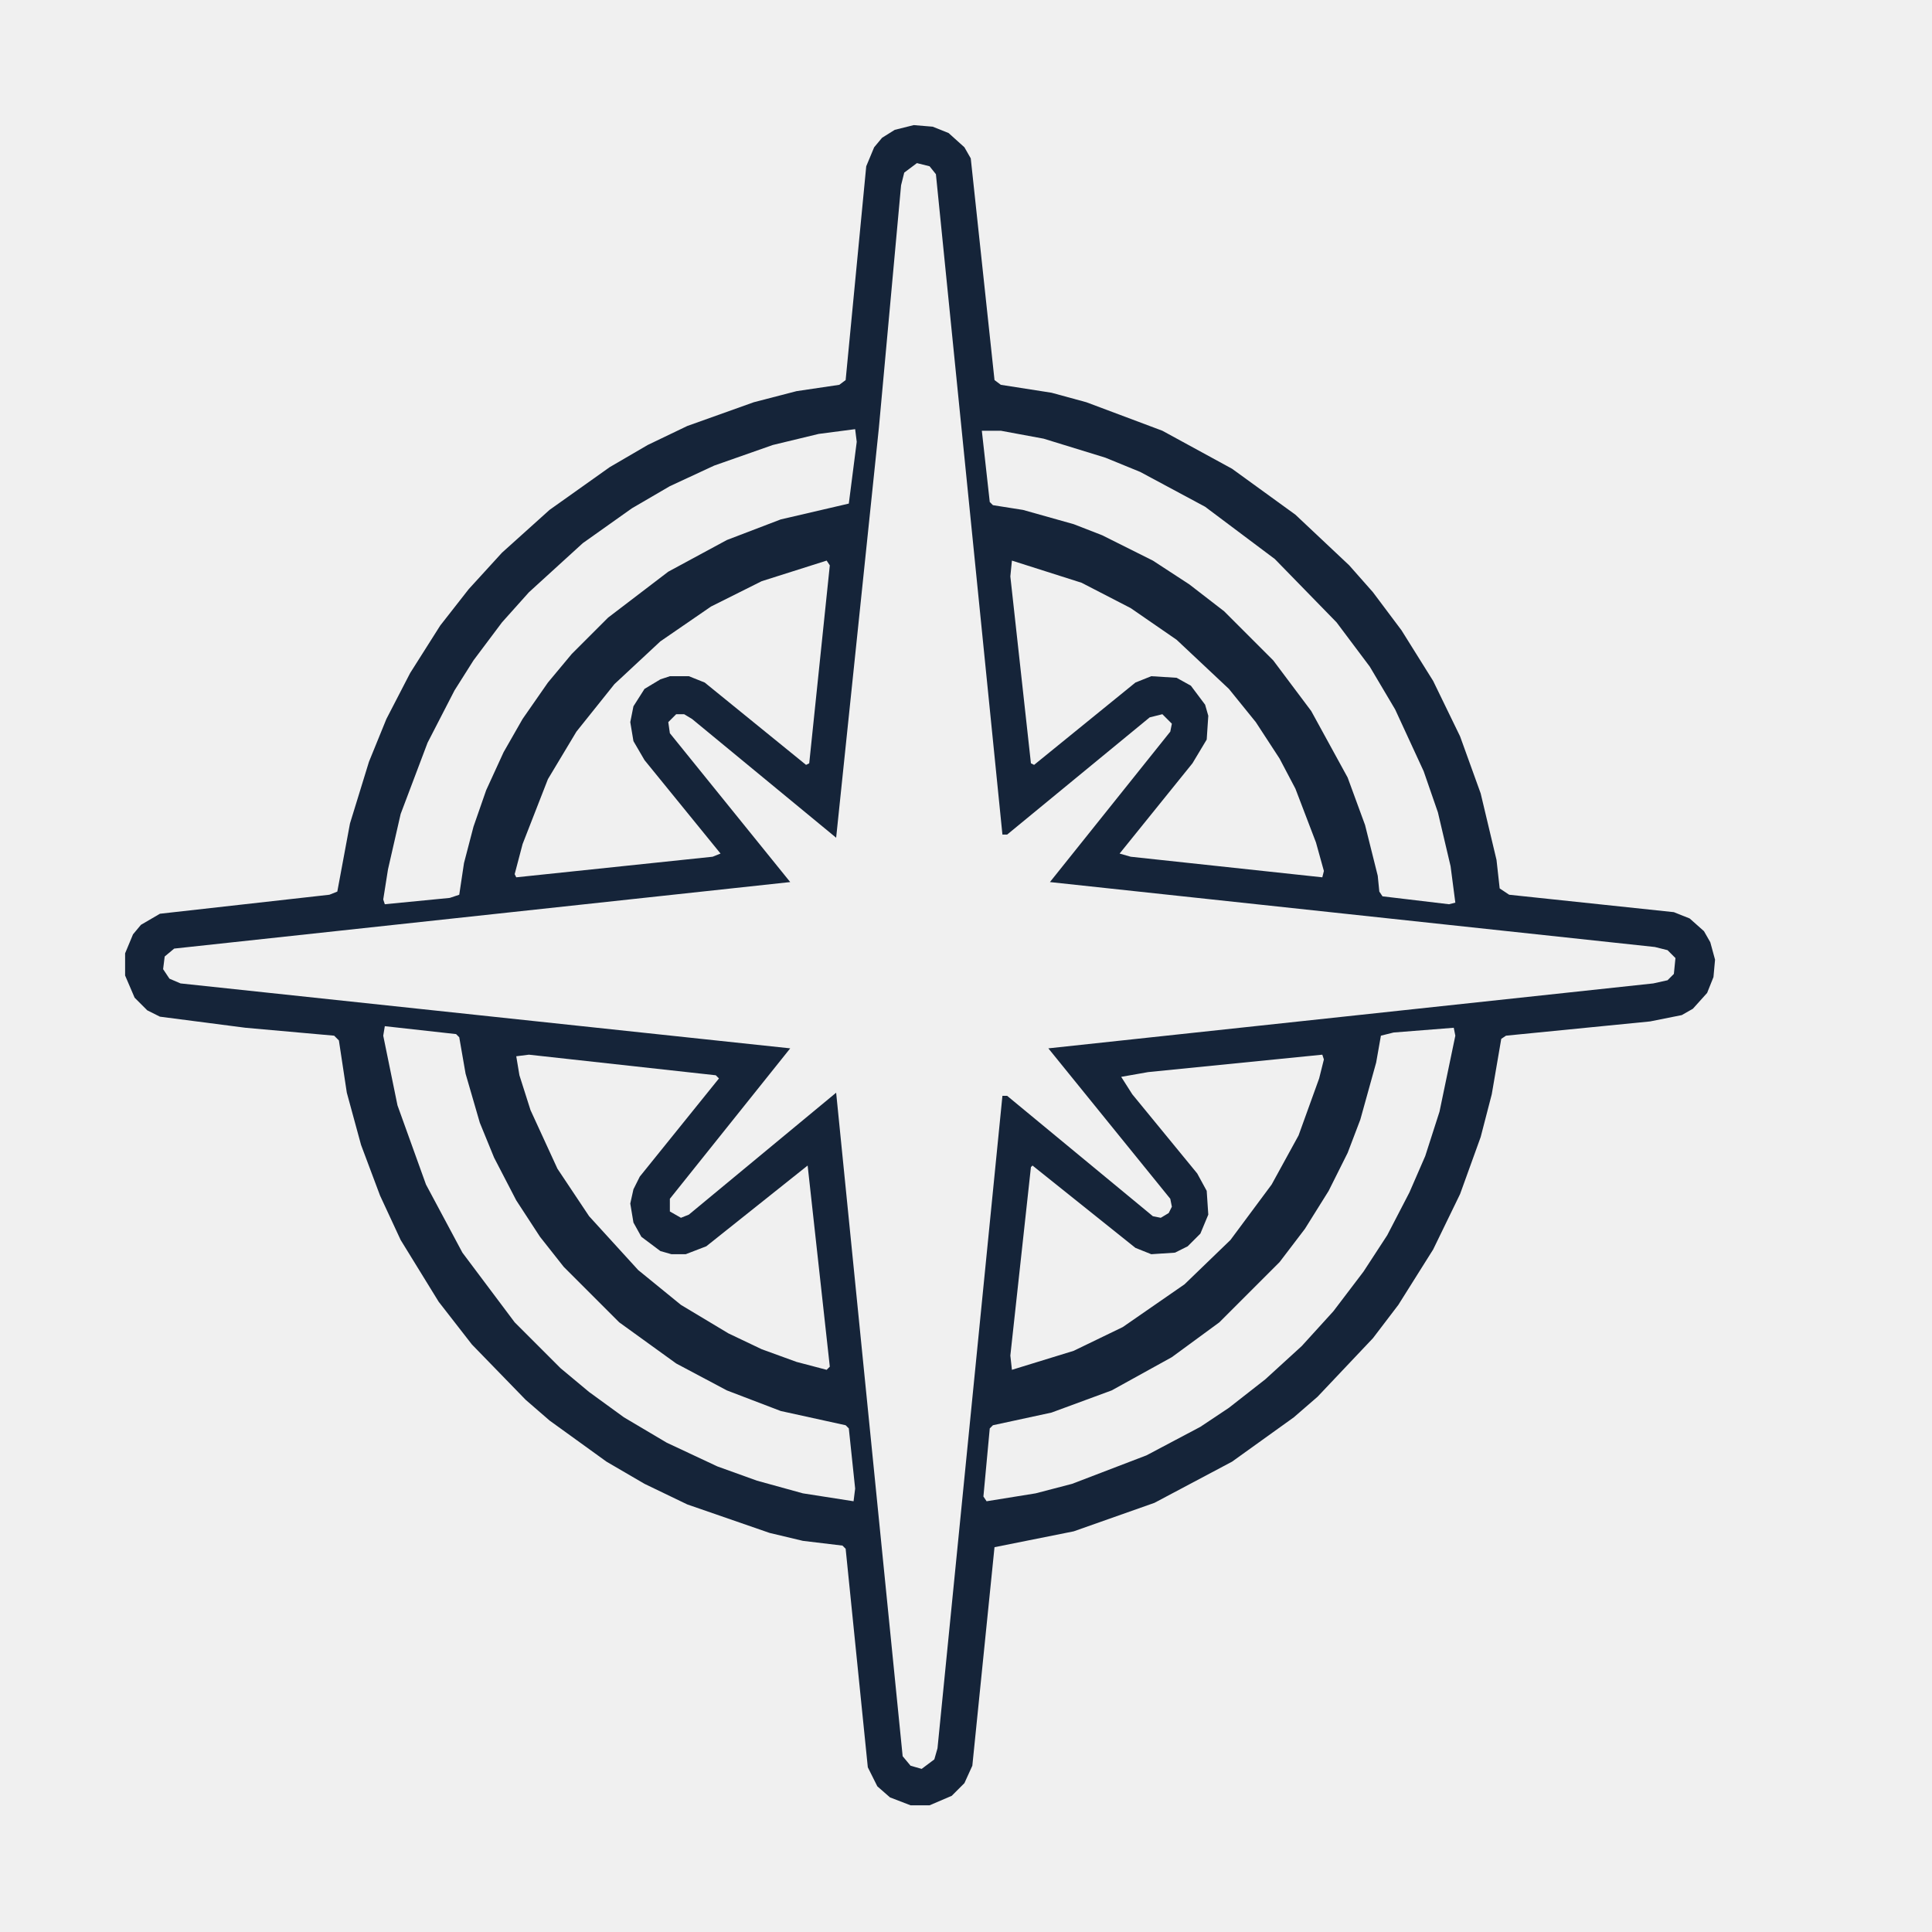
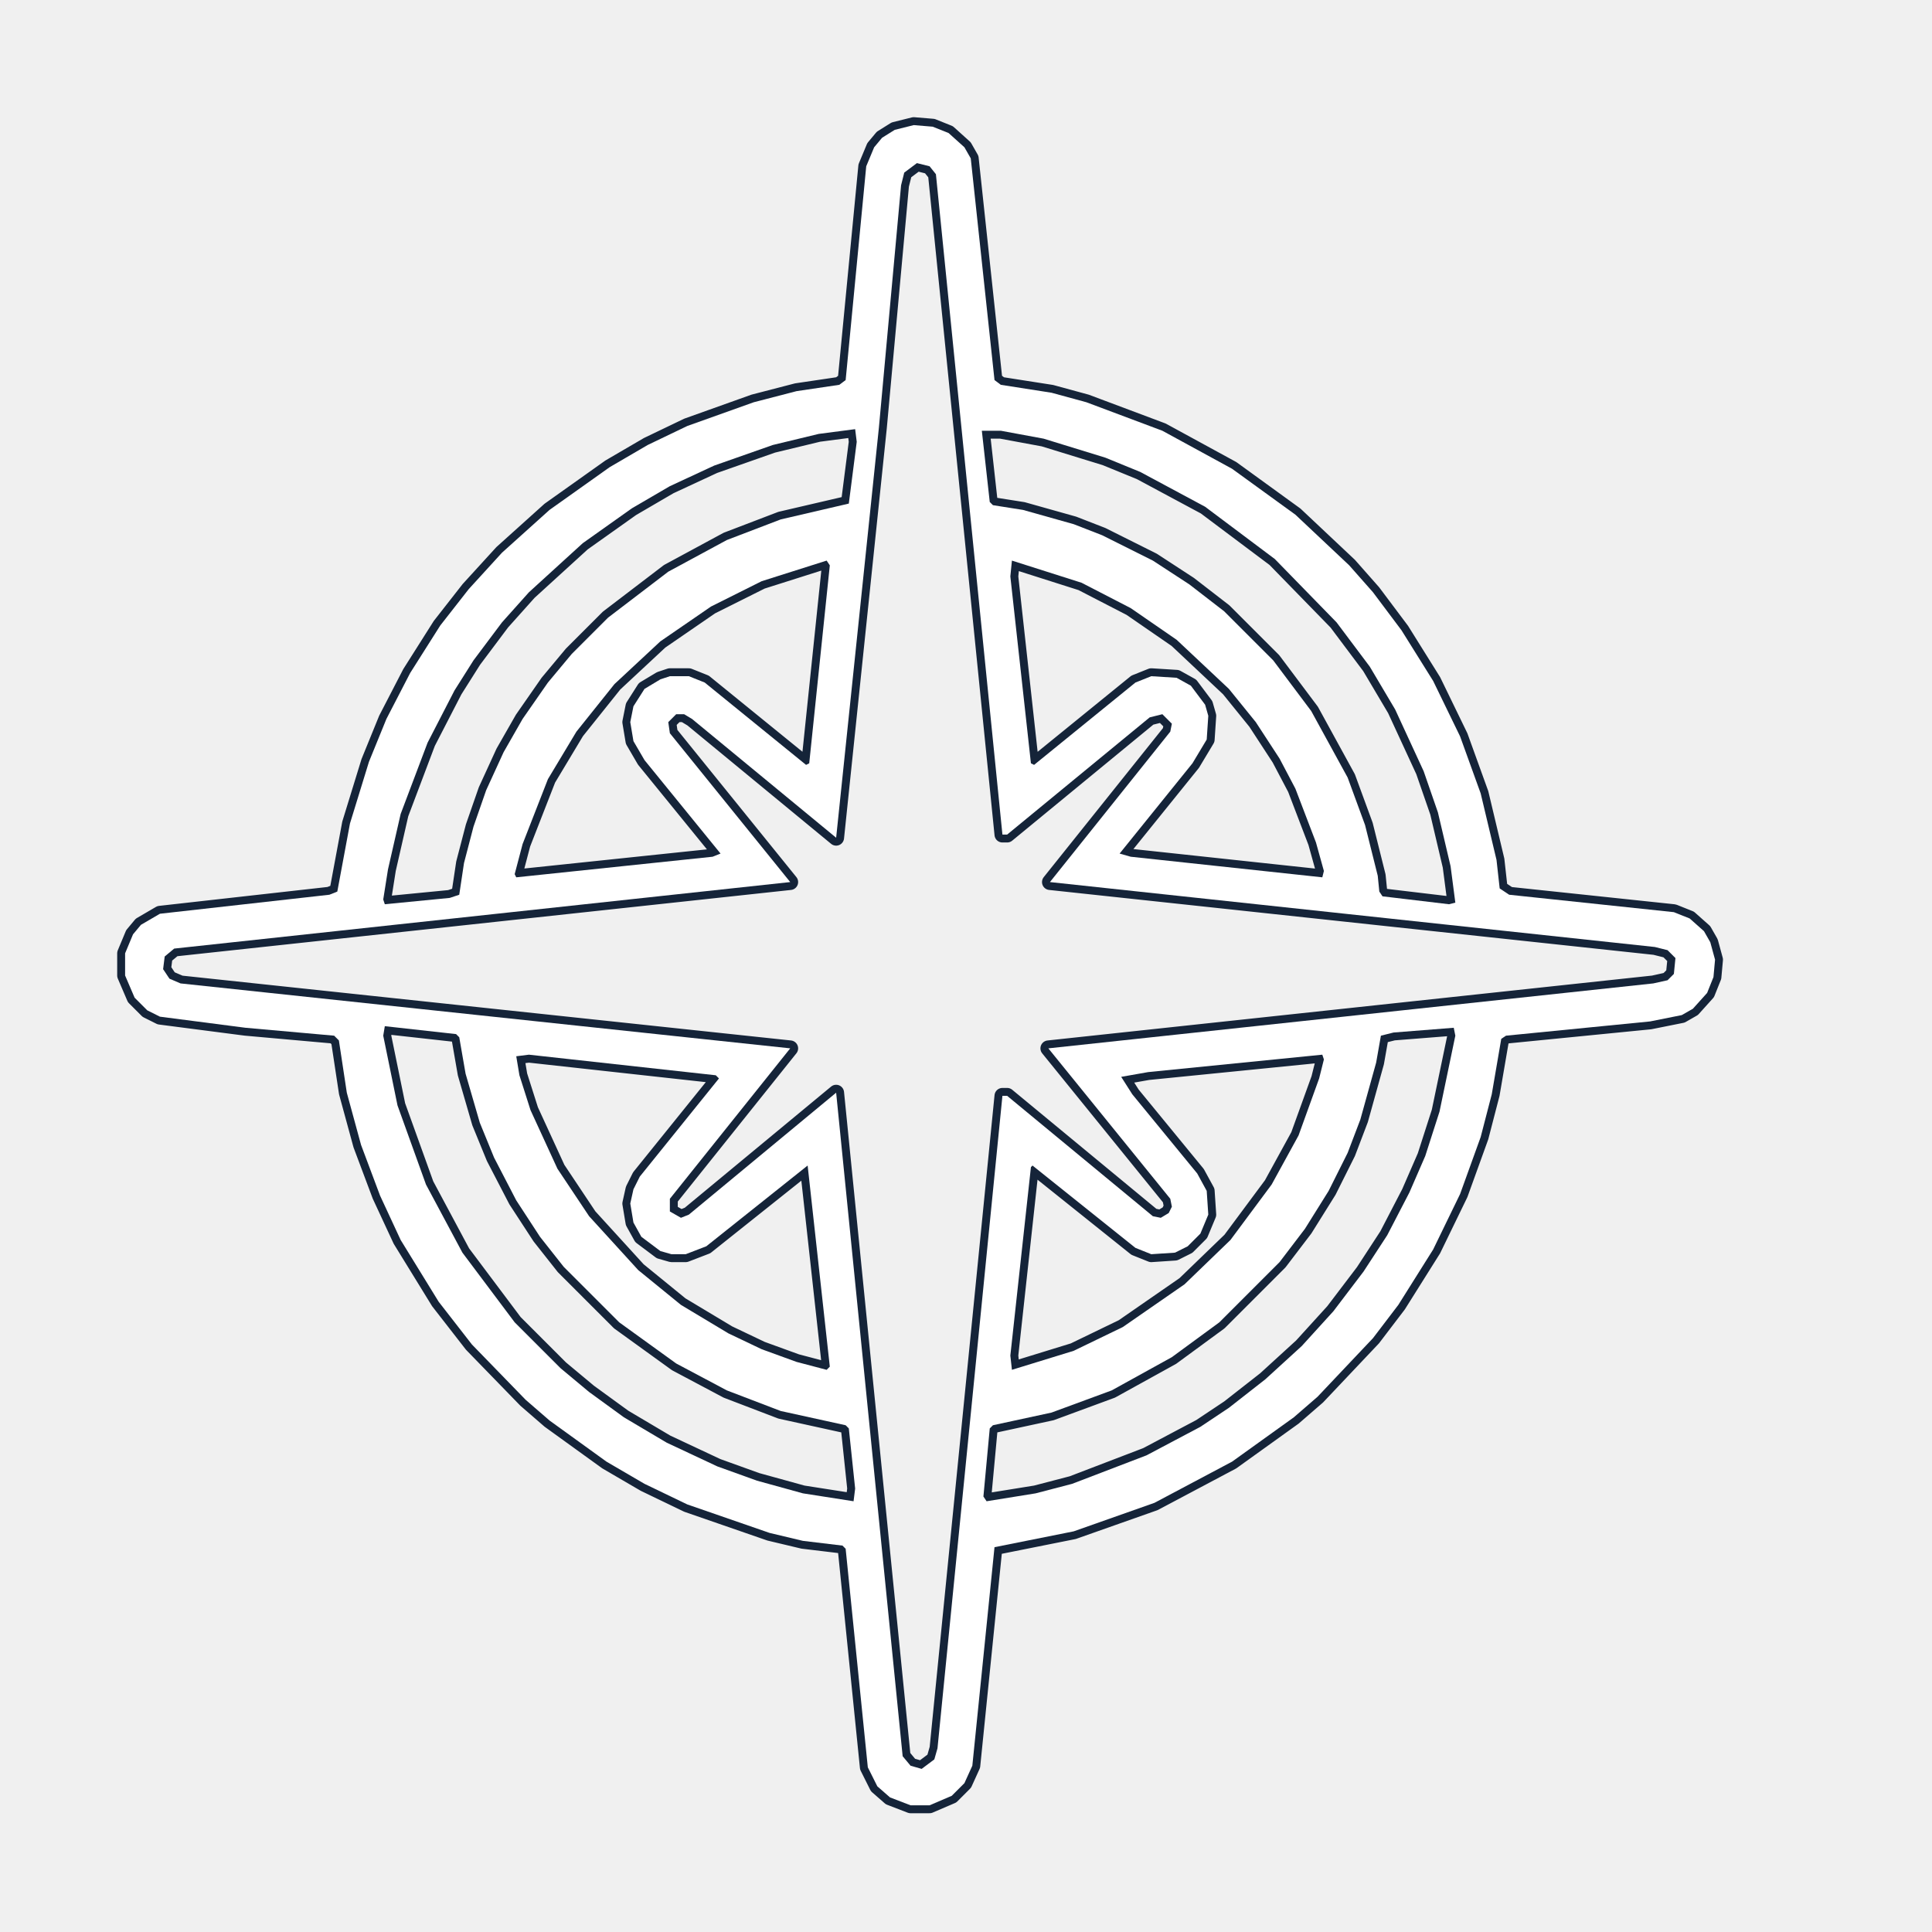
<svg xmlns="http://www.w3.org/2000/svg" viewBox="0 0 1220 1220" width="512" height="512" role="img" aria-label="StarKeepsake double-ring compass star">
-   <path fill="#152439" fill-rule="evenodd" d="M577 79 L565 82 L557 87 L552 93 L547 105 L534 240 L530 243 L503 247 L476 254 L434 269 L409 281 L385 295 L347 322 L317 349 L296 372 L278 395 L259 425 L244 454 L233 481 L221 520 L213 563 L208 565 L101 577 L89 584 L84 590 L79 602 L79 616 L85 630 L93 638 L101 642 L155 649 L211 654 L214 657 L219 690 L228 723 L240 755 L253 783 L277 822 L298 849 L332 884 L347 897 L383 923 L407 937 L434 950 L486 968 L507 973 L532 976 L534 978 L548 1116 L554 1128 L562 1135 L575 1140 L587 1140 L601 1134 L609 1126 L614 1115 L628 977 L678 967 L729 949 L778 923 L817 895 L832 882 L867 845 L883 824 L905 789 L922 754 L935 718 L942 691 L948 656 L951 654 L1042 645 L1062 641 L1069 637 L1078 627 L1082 617 L1083 606 L1080 595 L1076 588 L1067 580 L1057 576 L953 565 L947 561 L945 543 L935 501 L922 465 L905 430 L885 398 L867 374 L852 357 L818 325 L778 296 L734 272 L686 254 L664 248 L632 243 L628 240 L613 100 L609 93 L599 84 L589 80 Z M835 666 L836 669 L833 681 L820 717 L803 748 L777 783 L748 811 L709 838 L678 853 L639 865 L638 856 L651 737 L652 736 L717 788 L727 792 L742 791 L750 787 L758 779 L763 767 L762 752 L756 741 L715 691 L708 680 L725 677 Z M326 667 L334 666 L452 679 L454 681 L404 743 L400 751 L398 760 L400 772 L405 781 L417 790 L424 792 L433 792 L446 787 L510 736 L524 863 L522 865 L503 860 L481 852 L460 842 L430 824 L403 802 L372 768 L352 738 L335 701 L328 679 Z M918 649 L919 654 L909 702 L900 730 L890 753 L876 780 L861 803 L842 828 L822 850 L799 871 L776 889 L758 901 L724 919 L677 937 L654 943 L623 948 L621 945 L625 902 L627 900 L664 892 L702 878 L740 857 L770 835 L808 797 L824 776 L839 752 L851 728 L859 707 L869 671 L872 654 L880 652 Z M243 648 L288 653 L290 655 L294 678 L303 709 L312 731 L326 758 L341 781 L356 800 L391 835 L427 861 L459 878 L493 891 L534 900 L536 902 L540 940 L539 948 L507 943 L478 935 L453 926 L421 911 L394 895 L372 879 L354 864 L325 835 L292 791 L269 748 L251 698 L242 654 Z M639 354 L683 368 L714 384 L743 404 L776 435 L793 456 L808 479 L818 498 L831 532 L836 550 L835 554 L714 541 L707 539 L753 482 L762 467 L763 452 L761 445 L752 433 L743 428 L727 427 L717 431 L653 483 L651 482 L638 364 Z M522 354 L524 357 L511 482 L509 483 L445 431 L435 427 L423 427 L417 429 L407 435 L400 446 L398 456 L400 468 L407 480 L455 539 L450 541 L326 554 L325 552 L330 533 L346 492 L364 462 L388 432 L417 405 L449 383 L481 367 Z M620 272 L632 272 L659 277 L698 289 L720 298 L761 320 L805 353 L844 393 L865 421 L881 448 L899 487 L908 513 L916 547 L919 570 L915 571 L873 566 L871 563 L870 553 L862 521 L851 491 L828 449 L804 417 L773 386 L751 369 L728 354 L696 338 L678 331 L646 322 L627 319 L625 317 Z M540 271 L541 279 L536 318 L493 328 L459 341 L422 361 L384 390 L361 413 L346 431 L330 454 L318 475 L307 499 L299 522 L293 545 L290 565 L284 567 L243 571 L242 568 L245 549 L253 514 L270 469 L287 436 L299 417 L317 393 L334 374 L368 343 L399 321 L423 307 L451 294 L488 281 L517 274 Z M579 103 L587 105 L591 110 L633 527 L636 527 L726 453 L734 451 L740 457 L739 462 L663 557 L1045 598 L1053 600 L1058 605 L1057 615 L1053 619 L1044 621 L662 662 L739 757 L740 762 L738 766 L733 769 L728 768 L636 692 L633 692 L592 1104 L590 1111 L582 1117 L575 1115 L570 1109 L528 690 L435 767 L430 769 L423 765 L423 757 L499 662 L114 621 L107 618 L103 612 L104 604 L110 599 L499 557 L423 463 L422 456 L427 451 L432 451 L437 454 L528 529 L555 270 L569 117 L571 109 Z" />
+   <path fill="#ffffff" stroke="#152439" stroke-width="10" stroke-linejoin="round" paint-order="stroke fill" fill-rule="evenodd" d="M577 79 L565 82 L557 87 L552 93 L547 105 L534 240 L530 243 L503 247 L476 254 L434 269 L409 281 L385 295 L347 322 L317 349 L296 372 L278 395 L259 425 L244 454 L233 481 L221 520 L213 563 L208 565 L101 577 L89 584 L84 590 L79 602 L79 616 L85 630 L93 638 L101 642 L155 649 L211 654 L214 657 L219 690 L228 723 L240 755 L253 783 L277 822 L298 849 L332 884 L347 897 L383 923 L407 937 L434 950 L486 968 L507 973 L532 976 L534 978 L548 1116 L554 1128 L562 1135 L575 1140 L587 1140 L601 1134 L609 1126 L614 1115 L628 977 L678 967 L729 949 L778 923 L817 895 L832 882 L867 845 L883 824 L905 789 L922 754 L935 718 L942 691 L948 656 L951 654 L1042 645 L1062 641 L1069 637 L1078 627 L1082 617 L1083 606 L1080 595 L1076 588 L1067 580 L1057 576 L953 565 L947 561 L945 543 L935 501 L922 465 L905 430 L885 398 L867 374 L852 357 L818 325 L778 296 L734 272 L686 254 L664 248 L632 243 L628 240 L613 100 L609 93 L599 84 L589 80 Z M835 666 L836 669 L833 681 L820 717 L803 748 L777 783 L748 811 L709 838 L678 853 L639 865 L638 856 L651 737 L652 736 L717 788 L727 792 L742 791 L750 787 L758 779 L763 767 L762 752 L756 741 L715 691 L708 680 L725 677 Z M326 667 L334 666 L452 679 L454 681 L404 743 L400 751 L398 760 L400 772 L405 781 L417 790 L424 792 L433 792 L446 787 L510 736 L524 863 L522 865 L503 860 L481 852 L460 842 L430 824 L403 802 L372 768 L352 738 L335 701 L328 679 Z M918 649 L919 654 L909 702 L900 730 L890 753 L876 780 L861 803 L842 828 L822 850 L799 871 L776 889 L758 901 L724 919 L677 937 L654 943 L623 948 L621 945 L625 902 L627 900 L664 892 L702 878 L740 857 L770 835 L808 797 L824 776 L839 752 L851 728 L859 707 L869 671 L872 654 L880 652 Z M243 648 L288 653 L290 655 L294 678 L303 709 L312 731 L326 758 L341 781 L356 800 L391 835 L427 861 L459 878 L493 891 L534 900 L536 902 L540 940 L539 948 L507 943 L478 935 L453 926 L421 911 L394 895 L372 879 L354 864 L325 835 L292 791 L269 748 L251 698 L242 654 Z M639 354 L683 368 L714 384 L743 404 L776 435 L793 456 L808 479 L818 498 L831 532 L836 550 L835 554 L714 541 L707 539 L753 482 L762 467 L763 452 L761 445 L752 433 L743 428 L727 427 L717 431 L653 483 L651 482 L638 364 Z M522 354 L524 357 L511 482 L509 483 L445 431 L435 427 L423 427 L417 429 L407 435 L400 446 L398 456 L400 468 L407 480 L455 539 L450 541 L326 554 L325 552 L330 533 L346 492 L364 462 L388 432 L417 405 L449 383 L481 367 Z M620 272 L632 272 L659 277 L698 289 L720 298 L761 320 L805 353 L844 393 L865 421 L881 448 L899 487 L908 513 L916 547 L919 570 L915 571 L873 566 L871 563 L870 553 L862 521 L851 491 L828 449 L804 417 L773 386 L751 369 L728 354 L696 338 L678 331 L646 322 L627 319 L625 317 Z M540 271 L541 279 L536 318 L493 328 L459 341 L422 361 L384 390 L361 413 L346 431 L330 454 L318 475 L307 499 L299 522 L293 545 L290 565 L284 567 L243 571 L242 568 L245 549 L253 514 L270 469 L287 436 L299 417 L317 393 L334 374 L368 343 L399 321 L423 307 L451 294 L488 281 L517 274 Z M579 103 L587 105 L591 110 L633 527 L636 527 L726 453 L734 451 L740 457 L739 462 L663 557 L1045 598 L1053 600 L1058 605 L1057 615 L1053 619 L1044 621 L662 662 L739 757 L740 762 L738 766 L733 769 L728 768 L636 692 L633 692 L592 1104 L590 1111 L582 1117 L575 1115 L570 1109 L528 690 L435 767 L430 769 L423 765 L423 757 L499 662 L114 621 L107 618 L103 612 L104 604 L110 599 L499 557 L423 463 L422 456 L427 451 L432 451 L437 454 L528 529 L555 270 L569 117 L571 109 Z" />
</svg>
